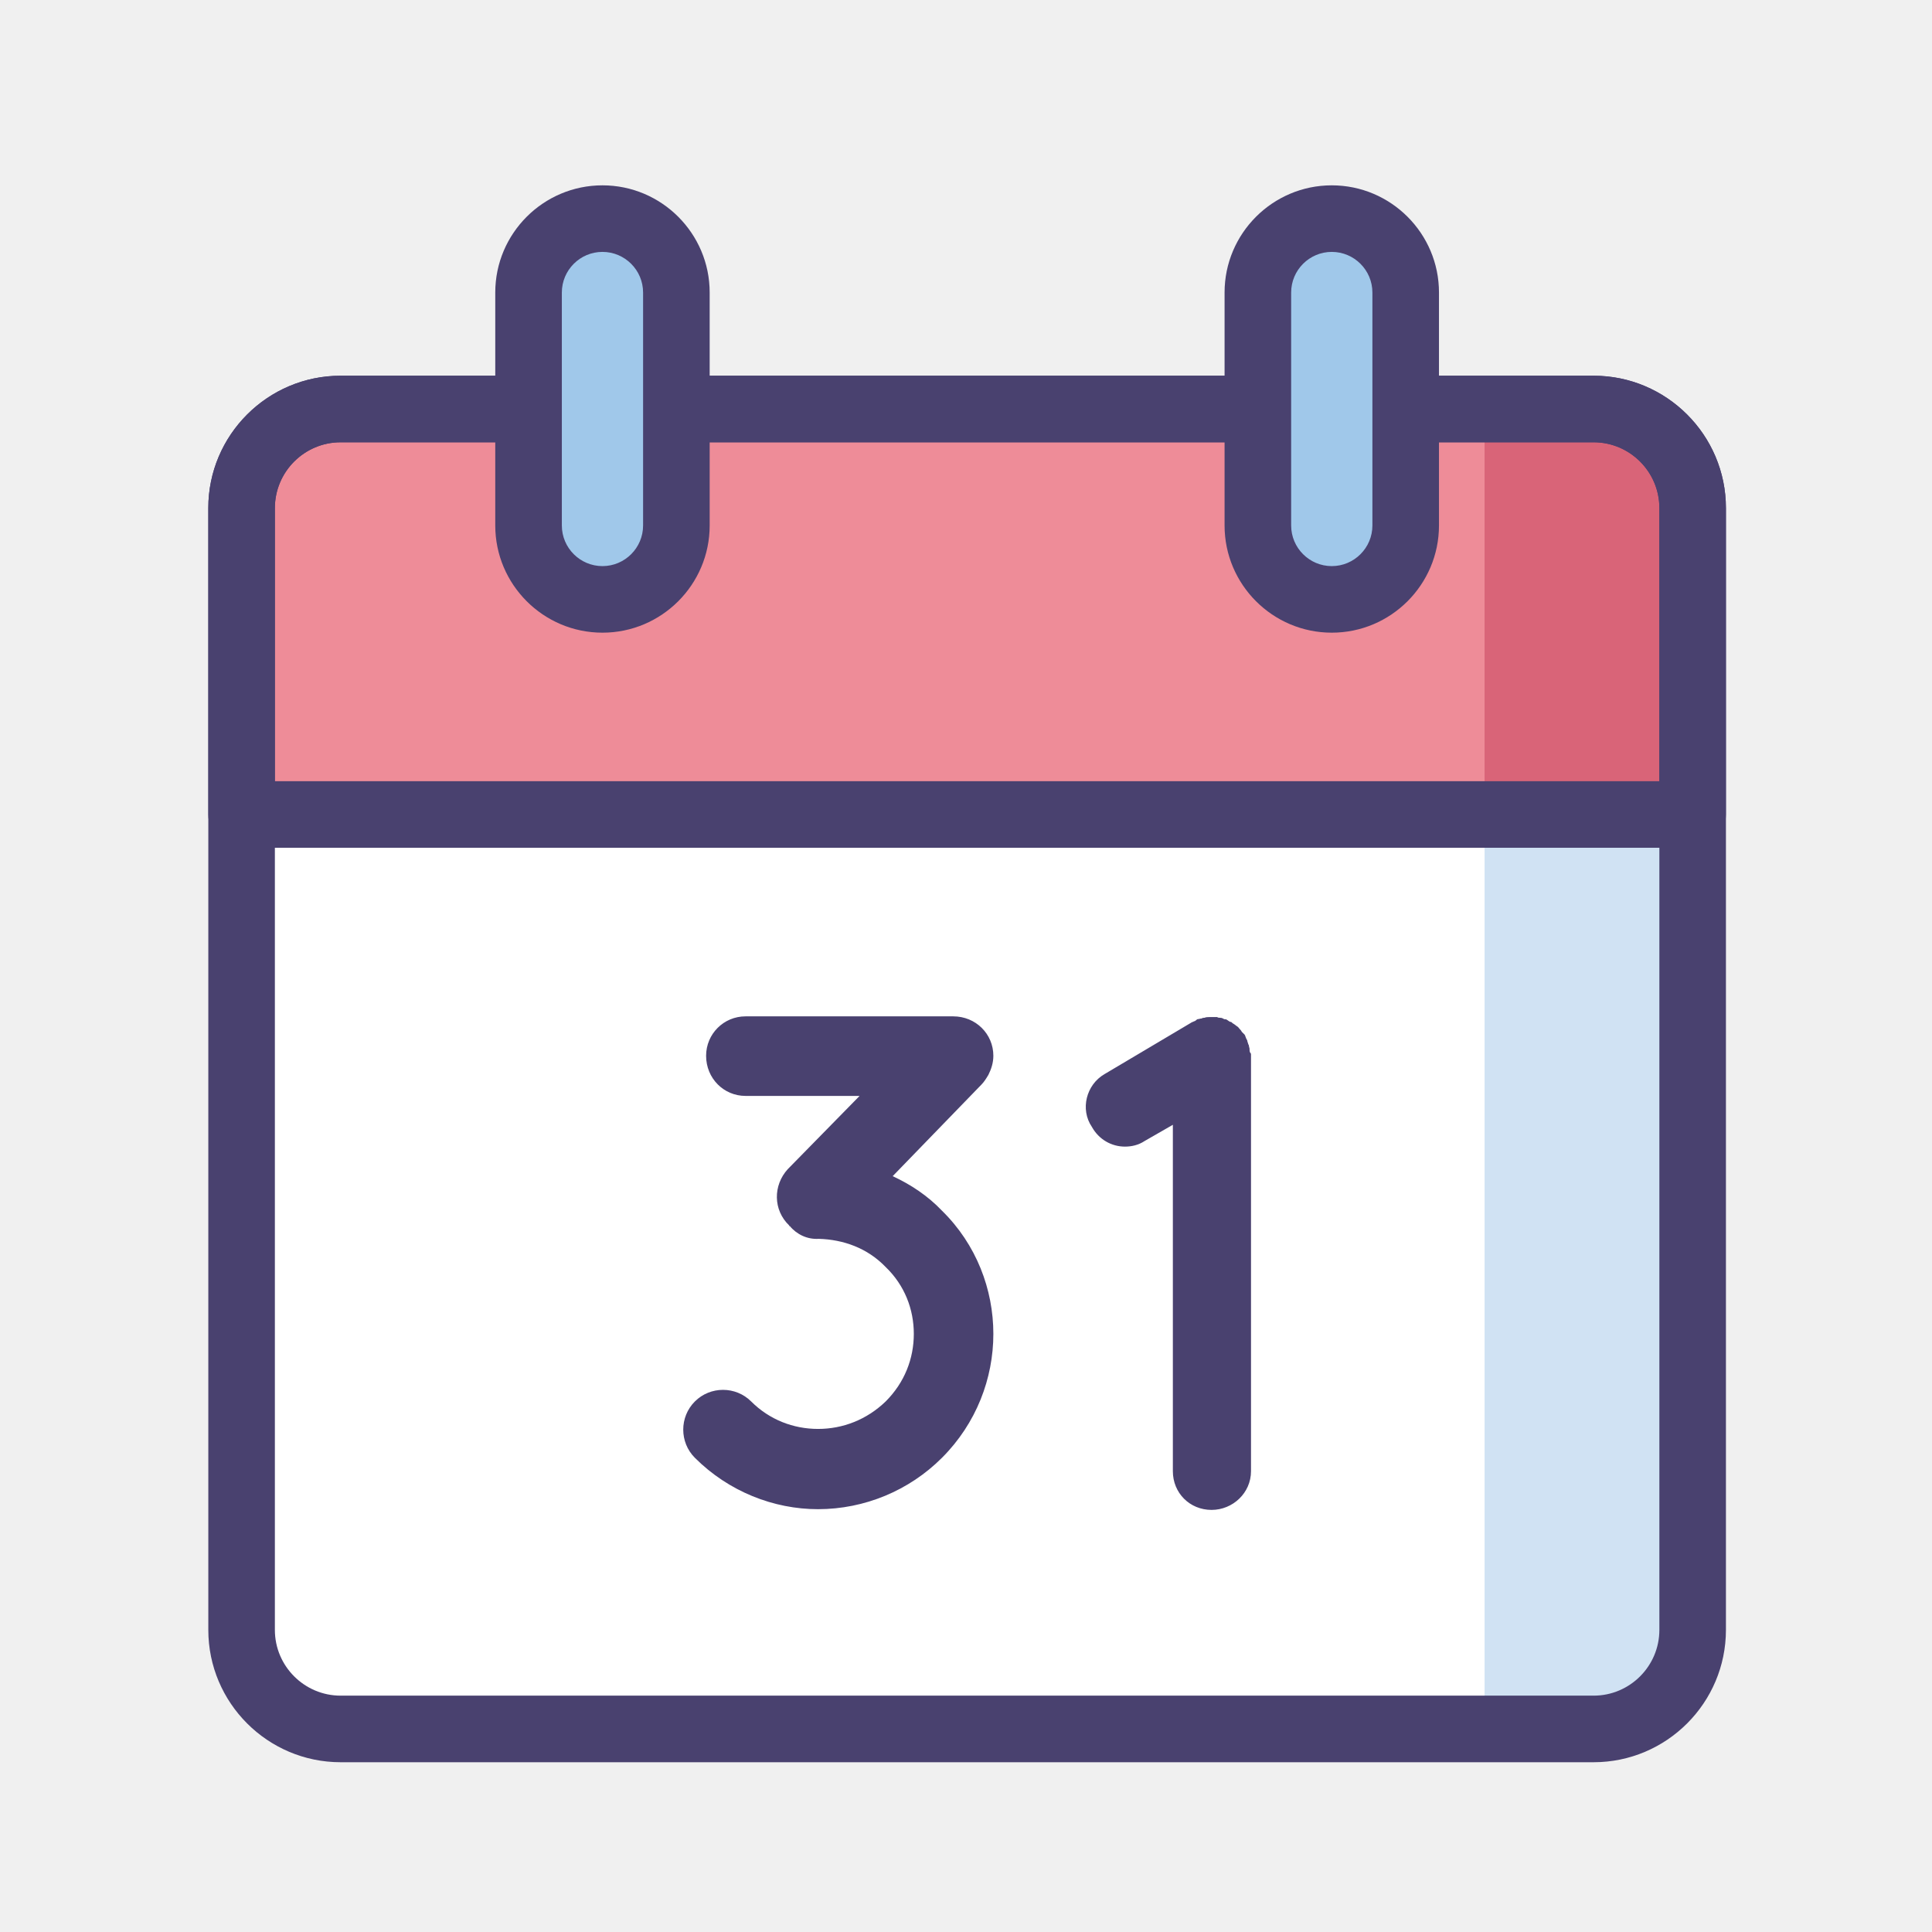
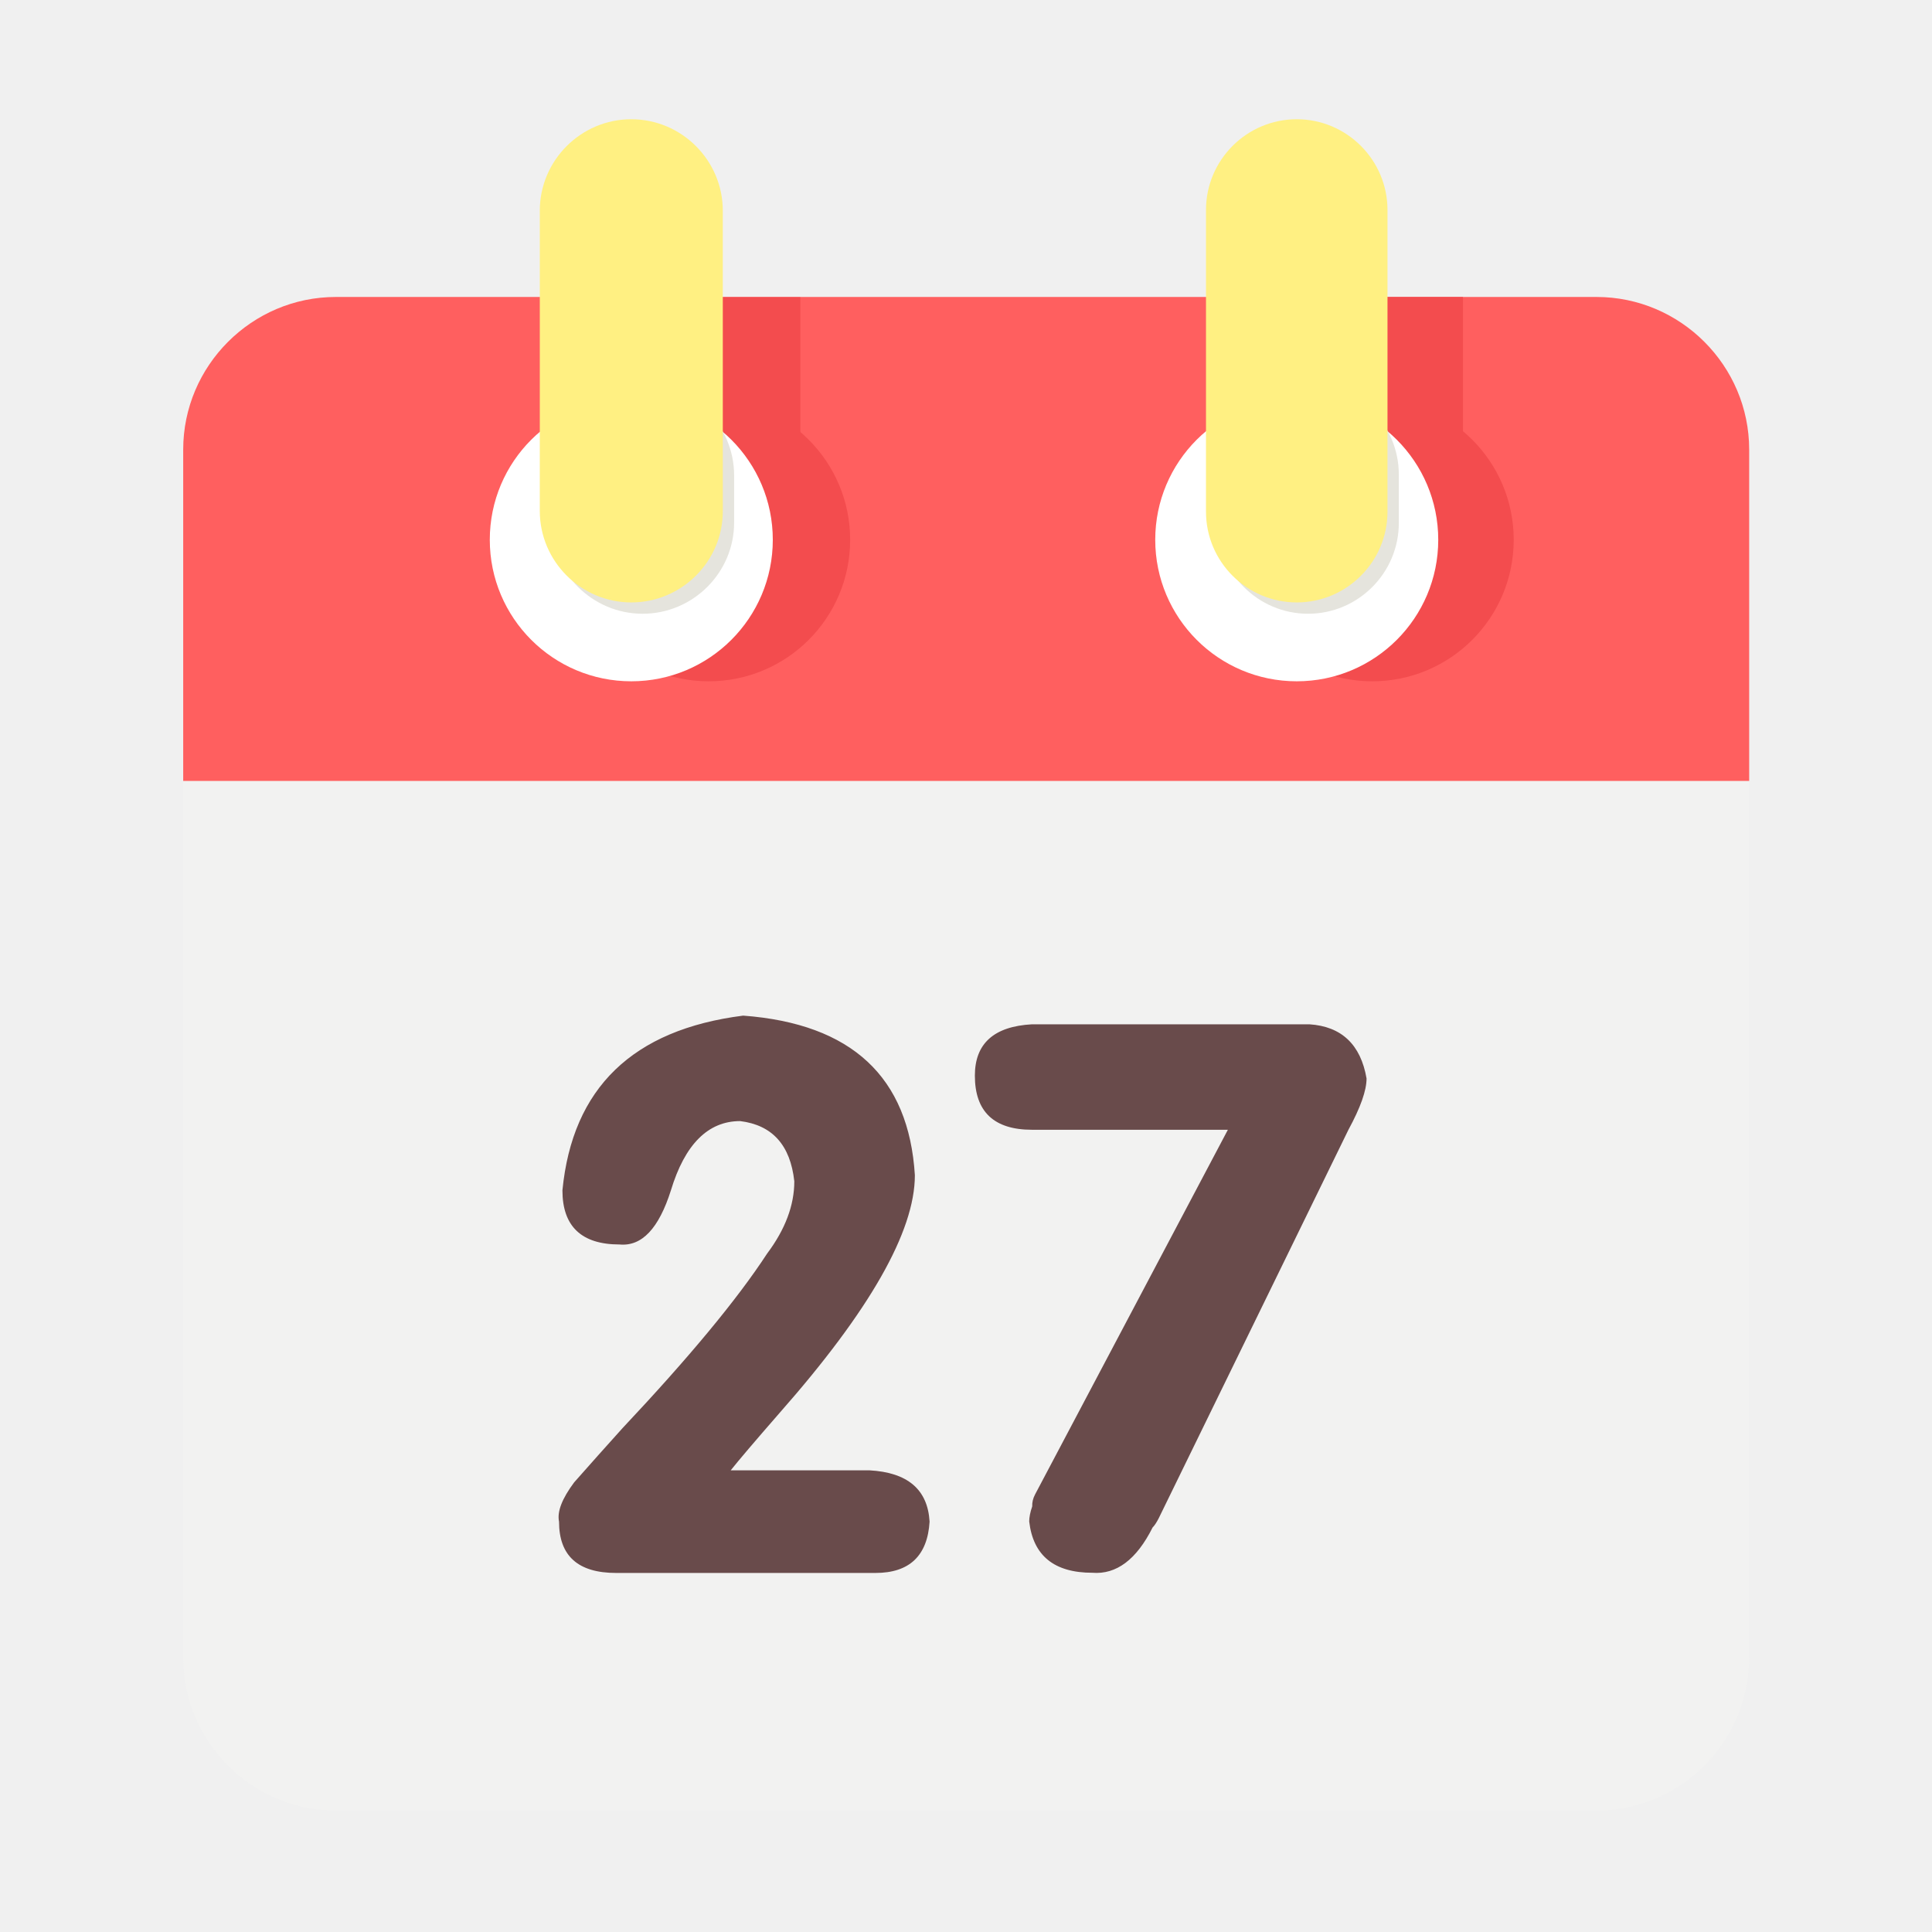
- <svg xmlns="http://www.w3.org/2000/svg" t="1674609656290" class="icon" viewBox="0 0 1024 1024" version="1.1" p-id="3404" width="200" height="200">
-   <path d="M879.28 916.37H145.9c-9.86 0-17.86-7.99-17.86-17.86V234.64c0-9.86 7.99-17.86 17.86-17.86h733.38c9.86 0 17.86 7.99 17.86 17.86v663.88c0 9.86-7.99 17.85-17.86 17.85z" fill="#FFFFFF" p-id="3405" />
-   <path d="M844.64 216.78h-57.78v699.59h57.78c29 0 52.5-23.51 52.5-52.5V269.28c0-28.99-23.51-52.5-52.5-52.5z" fill="#D0E2F3" p-id="3406" />
-   <path d="M128.05 269.28V431.7h769.09V269.28c0-29-23.51-52.5-52.5-52.5H180.55c-29 0-52.5 23.51-52.5 52.5z" fill="#EE8C98" p-id="3407" />
-   <path d="M897.14 431.7V269.28c0-29-23.51-52.5-52.5-52.5h-57.78V431.7h110.28z" fill="#D96478" p-id="3408" />
-   <path d="M844.64 934.02H180.55c-38.68 0-70.14-31.47-70.14-70.14v-594.6c0-38.68 31.47-70.14 70.14-70.14h664.09c38.68 0 70.14 31.47 70.14 70.14v594.59c0 38.68-31.47 70.15-70.14 70.15z m-664.09-699.6c-19.22 0-34.86 15.64-34.86 34.86v594.59c0 19.22 15.64 34.86 34.86 34.86h664.09c19.22 0 34.86-15.64 34.86-34.86V269.28c0-19.22-15.64-34.86-34.86-34.86H180.55z" fill="#49416F" p-id="3409" />
-   <path d="M897.14 449.34h-769.1c-9.74 0-17.64-7.9-17.64-17.64V269.28c0-38.68 31.47-70.14 70.14-70.14h664.09c38.68 0 70.14 31.47 70.14 70.14V431.7c0.01 9.74-7.89 17.64-17.63 17.64z m-751.45-35.28H879.5V269.28c0-19.22-15.64-34.86-34.86-34.86H180.55c-19.22 0-34.86 15.64-34.86 34.86v144.78z" fill="#49416F" p-id="3410" />
-   <path d="M356.25 317.69h-73.86c-1.24 0-2.25-1.01-2.25-2.25V118.12c0-1.24 1.01-2.25 2.25-2.25h73.86c1.24 0 2.25 1.01 2.25 2.25v197.33c0 1.24-1.01 2.24-2.25 2.24zM705.87 317.69c-21.64 0-39.18-17.54-39.18-39.18V155.05c0-21.64 17.54-39.18 39.18-39.18s39.18 17.54 39.18 39.18v123.47c-0.01 21.63-17.55 39.17-39.18 39.17z" fill="#A0C8EA" p-id="3411" />
-   <path d="M499.26 641.69c18.28 17.91 27.24 41.79 27.24 65.3s-8.96 47.39-27.24 65.67a92.988 92.988 0 0 1-65.67 27.24c-23.51 0-47.39-9.33-65.3-27.24-8.21-8.21-8.21-21.64 0-29.85s21.64-8.21 29.85 0c9.7 9.7 22.39 14.55 35.45 14.55 13.06 0 25.75-4.85 35.82-14.55 10.08-10.07 14.93-22.76 14.93-35.82 0-13.06-4.85-25.75-14.93-35.45-9.7-10.07-22.39-14.55-35.45-14.93-5.97 0.37-11.57-2.24-15.3-6.72-0.37 0-0.37 0-0.37-0.37-8.58-8.21-8.58-21.27-0.75-29.85l38.06-38.81h-60.45c-11.57 0-20.9-9.33-20.9-21.27 0-11.57 9.33-20.9 20.9-20.9h110.08c11.94 0 21.27 9.33 21.27 20.9 0 3.73-1.12 7.09-2.61 10.07-1.12 1.87-2.24 3.73-3.73 5.22l-47.02 48.51c9.7 4.49 18.66 10.46 26.12 18.3zM663.06 559.6v220.16c0 11.57-9.7 20.52-20.9 20.52-11.57 0-20.52-8.96-20.52-20.52v-183.6l-14.93 8.58c-3.36 2.24-7.09 2.99-10.45 2.99-7.09 0-13.81-3.73-17.54-10.45-6.34-9.33-2.98-22.39 6.72-27.99l45.9-27.24c0.37-0.37 1.12-0.37 1.49-0.75 0.75 0 1.12-0.75 1.87-1.12 0.75 0 1.49-0.37 2.24-0.37 0.37-0.37 1.12-0.37 1.49-0.37 0.75-0.37 1.87-0.37 2.61-0.37h4.1c0.37 0.37 1.12 0.37 1.49 0.37 1.12 0 1.49 0.37 2.24 0.75 0.37 0 1.12 0 1.49 0.37 1.12 0.75 1.49 1.12 2.24 1.12 0.37 0.37 0.75 0.75 1.49 1.12 0.37 0.37 1.12 0.75 1.49 1.12 0.75 0.37 1.12 1.12 1.49 1.49 0.37 0.37 0.75 0.75 1.12 1.49l1.49 1.49 0.37 0.75c0 0.37 0.37 0.75 0.37 1.12 0.37 0.75 0.75 1.12 0.75 1.86 0.37 0.75 0.37 1.49 0.75 1.87 0 0.75 0.37 1.49 0.37 1.87 0 1.12 0 1.86 0.75 2.61 0.02 0.38 0.02 0.75 0.02 1.13z" fill="#49416F" p-id="3412" />
-   <path d="M319.32 335.33c-31.33 0-56.82-25.49-56.82-56.82V155.05c0-31.33 25.49-56.82 56.82-56.82s56.82 25.49 56.82 56.82v123.47c0 31.33-25.49 56.81-56.82 56.81z m0-201.82c-11.88 0-21.53 9.66-21.53 21.54v123.47c0 11.87 9.66 21.53 21.53 21.53s21.53-9.66 21.53-21.53V155.05c0-11.88-9.66-21.54-21.53-21.54zM705.87 335.33c-31.33 0-56.82-25.49-56.82-56.82V155.05c0-31.33 25.49-56.82 56.82-56.82 31.33 0 56.82 25.49 56.82 56.82v123.47c-0.01 31.33-25.49 56.81-56.82 56.81z m0-201.82c-11.88 0-21.53 9.66-21.53 21.54v123.47c0 11.87 9.66 21.53 21.53 21.53s21.53-9.66 21.53-21.53V155.05c0-11.88-9.66-21.54-21.53-21.54z" fill="#49416F" p-id="3413" />
+ <svg xmlns="http://www.w3.org/2000/svg" t="1670941166591" class="icon" viewBox="0 0 1024 1024" version="1.1" p-id="4182" width="200" height="200">
+   <path d="M846.2 959.6H178c-44.5 0-80.9-36.4-80.9-80.9V238.3c0-44.5 36.4-80.9 80.9-80.9h668.2c44.5 0 80.9 36.4 80.9 80.9v640.3c0 44.6-36.4 81-80.9 81z" fill="#F2F2F1" p-id="4183" />
+   <path d="M927.1 413.9h-830V238.3c0-44.5 36.4-80.9 80.9-80.9h668.2c44.5 0 80.9 36.4 80.9 80.9v175.6z" fill="#FF5F5F" p-id="4184" />
+   <path d="M387.3 779.3h73.5c20.2 1.1 30.9 10.1 31.9 27.2-1.1 18.1-10.7 27.2-28.7 27.2H326.6c-20.2 0-30.3-9-30.3-27.2-1.1-5.3 1.6-12.2 8-20.8 8.5-9.6 17-19.2 25.6-28.7 35.1-37.3 60.7-68.1 76.7-92.6 9.6-12.8 14.4-25.6 14.4-38.3-2.1-19.2-11.7-29.8-28.7-31.9-17 0-29.3 12.3-36.7 36.7-6.4 20.2-15.4 29.8-27.2 28.7-20.2 0-30.3-9.6-30.3-28.7 5.3-54.3 37.3-85.2 95.8-92.6 57.5 4.3 87.8 32.5 91 84.6 0 29.8-24 71.9-71.9 126.2-12.9 14.8-21.5 24.9-25.7 30.2zM548.6 792.1l102.2-193.3H547c-20.2 0-30.3-9.6-30.3-28.7 0-17 10.1-26.1 30.3-27.2h147c17 1.1 27.2 10.7 30.3 28.7 0 6.4-3.2 15.4-9.6 27.2l-100.6 206c-1.1 2.1-2.1 3.7-3.2 4.8-8.5 17-19.2 25-31.9 24-20.2 0-31.4-9-33.5-27.2 0-2.1 0.5-4.8 1.6-8-0.1-2.1 0.4-4.2 1.5-6.3z" fill="#694B4B" p-id="4185" />
+   <path d="M375.6 286.1m-75 0a75 75 0 1 0 150 0 75 75 0 1 0-150 0Z" fill="#F34C4E" p-id="4186" />
+   <path d="M327.1 157.5h97.1v161.9h-97.1z" fill="#F34C4E" p-id="4187" />
+   <path d="M334.6 286.1m-75 0a75 75 0 1 0 150 0 75 75 0 1 0-150 0Z" fill="#FFFFFF" p-id="4188" />
+   <path d="M727.3 286.1m-75 0a75 75 0 1 0 150 0 75 75 0 1 0-150 0Z" fill="#F34C4E" p-id="4189" />
+   <path d="M679.2 157.4h96.2v161.9h-96.2z" fill="#F34C4E" p-id="4190" />
+   <path d="M687.3 286.1m-75 0a75 75 0 1 0 150 0 75 75 0 1 0-150 0Z" fill="#FFFFFF" p-id="4191" />
+   <path d="M340.6 325.3c-26.7 0-48.5-21.8-48.5-48.5V252c0-26.7 21.8-48.5 48.5-48.5s48.5 21.8 48.5 48.5v24.8c0.1 26.7-21.8 48.5-48.5 48.5z" fill="#E5E4DD" p-id="4192" />
+   <path d="M334.6 319.3c-26.7 0-48.5-21.8-48.5-48.5V111.7c0-26.7 21.8-48.5 48.5-48.5s48.5 21.8 48.5 48.5v159.1c0.1 26.7-21.8 48.5-48.5 48.5z" fill="#FFF082" p-id="4193" />
+   <path d="M693.3 325.3c-26.5 0-48.1-21.6-48.1-48.1v-25.7c0-26.5 21.6-48.1 48.1-48.1s48.1 21.6 48.1 48.1v25.7c0 26.5-21.6 48.1-48.1 48.1z" fill="#E5E4DD" p-id="4194" />
+   <path d="M687.3 319.3c-26.5 0-48.1-21.6-48.1-48.1V111.3c0-26.5 21.6-48.1 48.1-48.1s48.1 21.6 48.1 48.1v159.9c0 26.5-21.6 48.1-48.1 48.1z" fill="#FFF082" p-id="4195" />
</svg>
